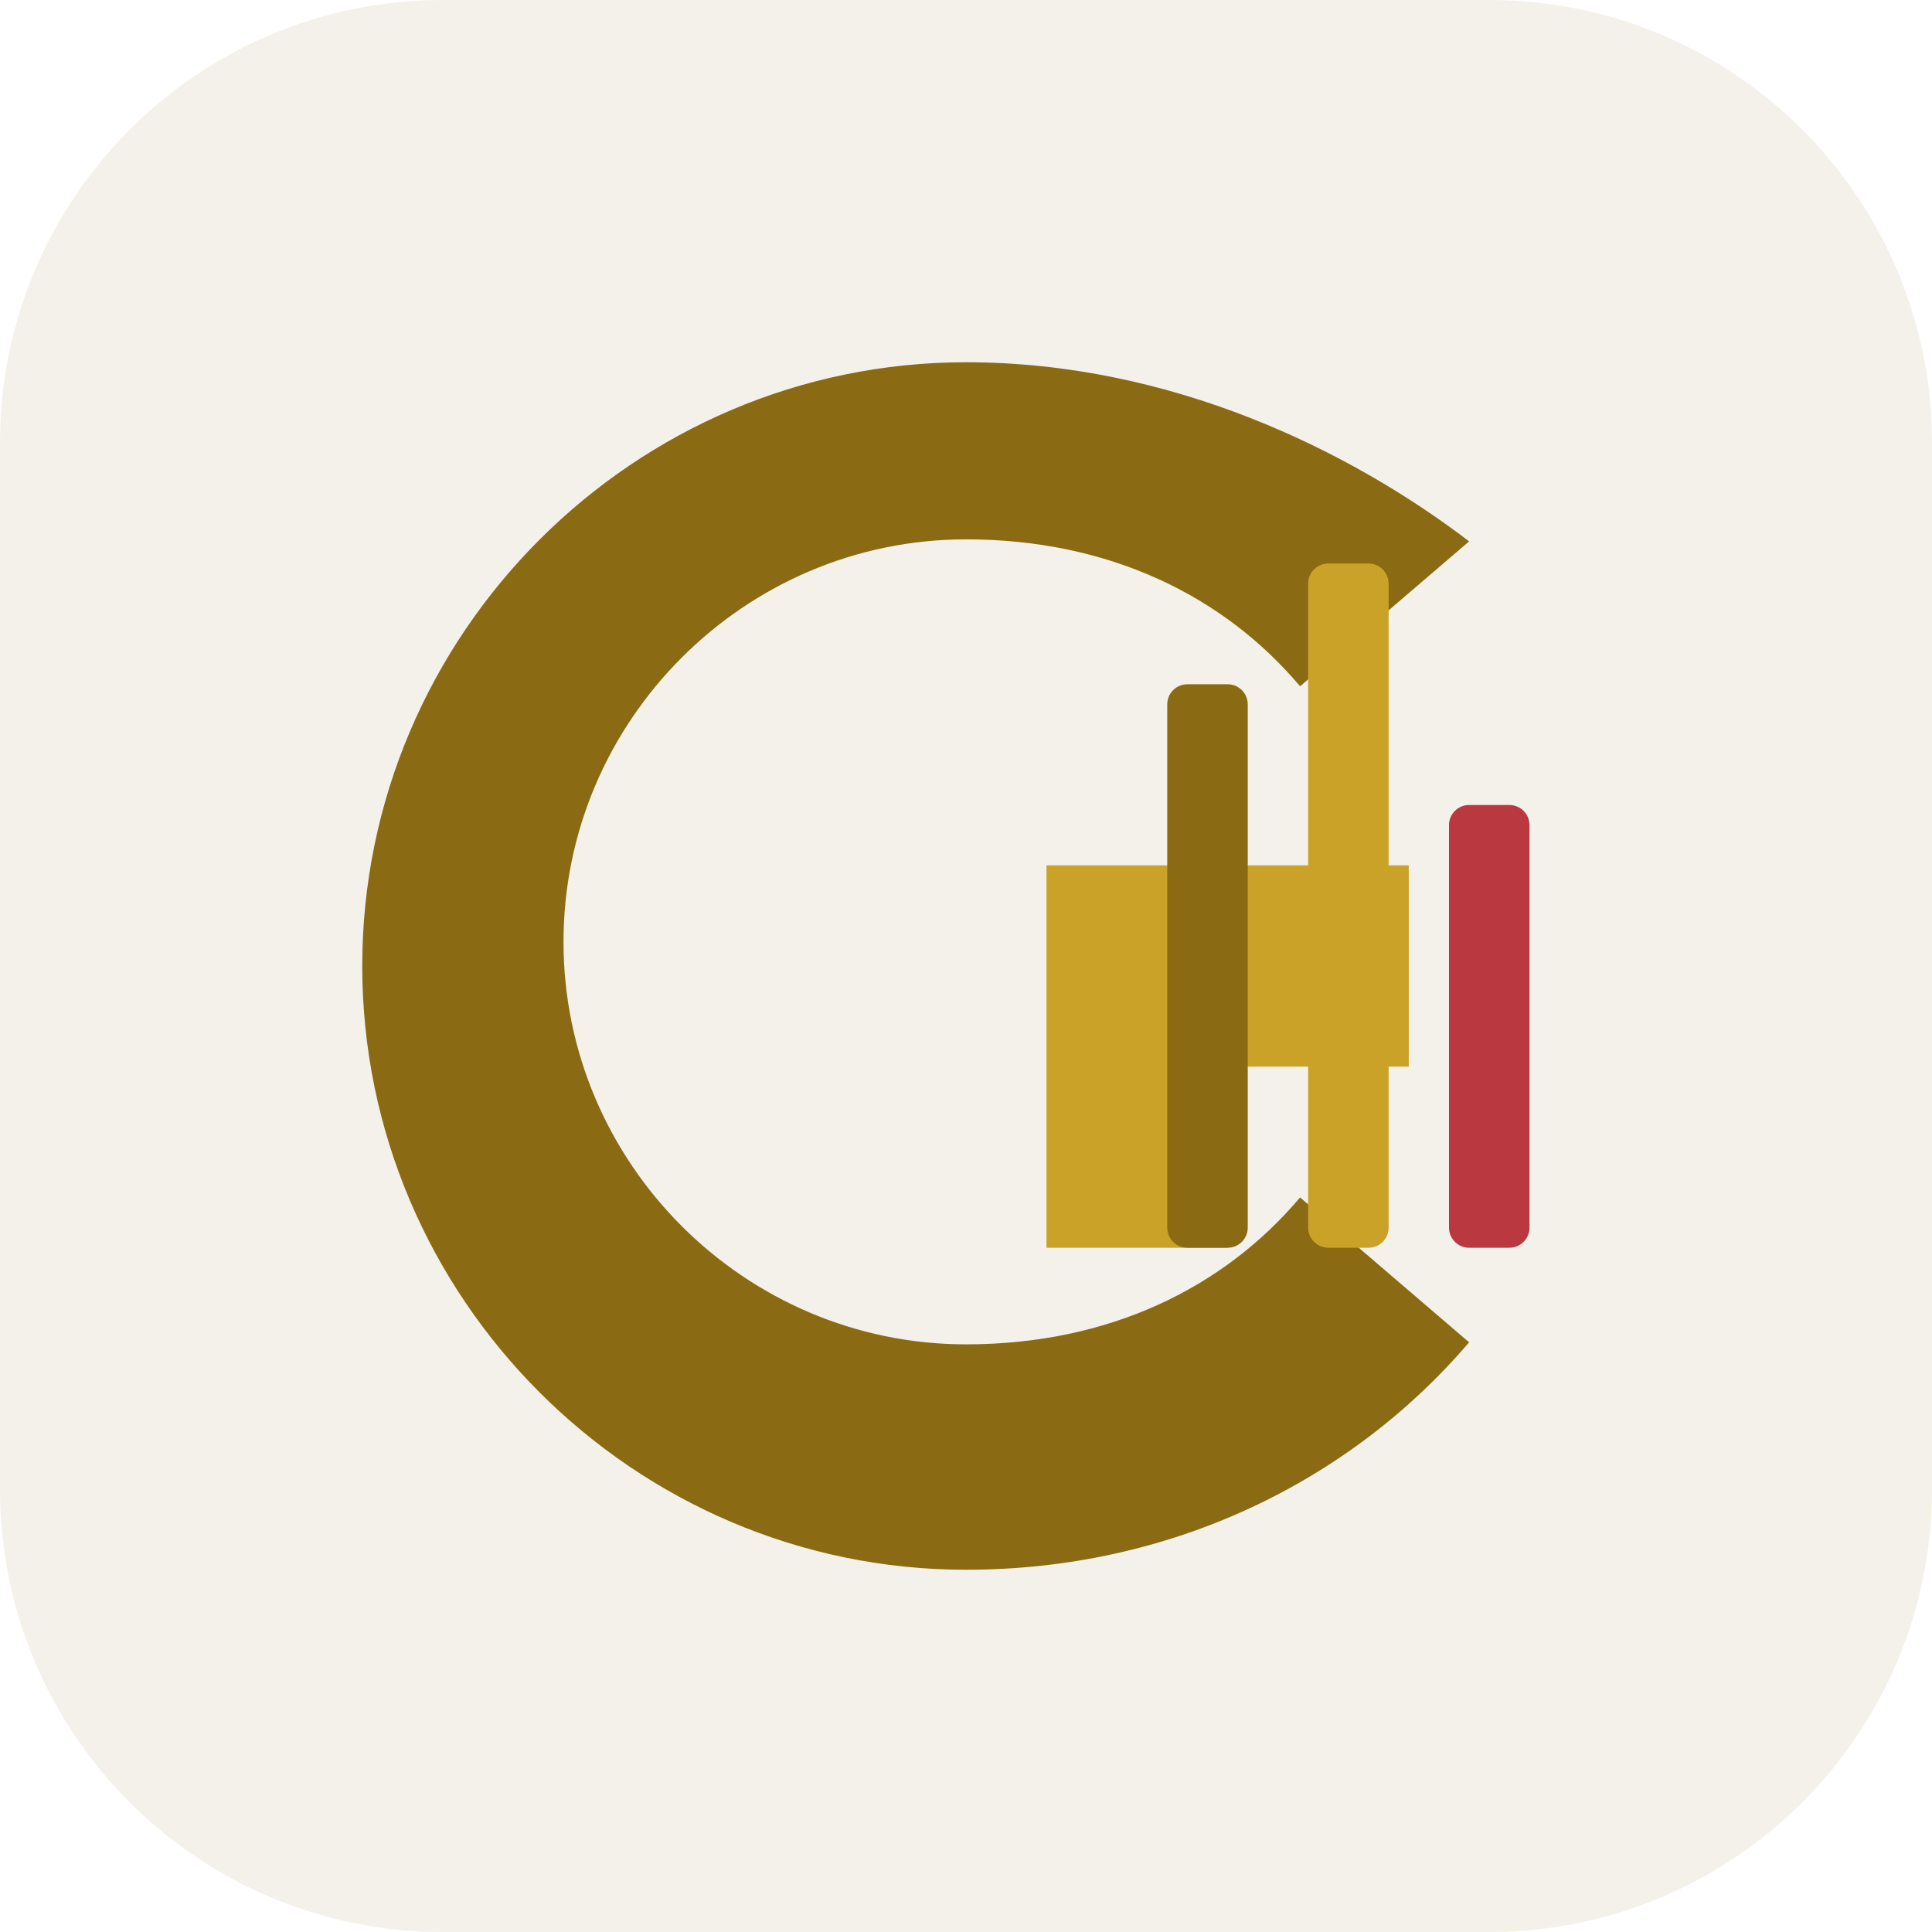
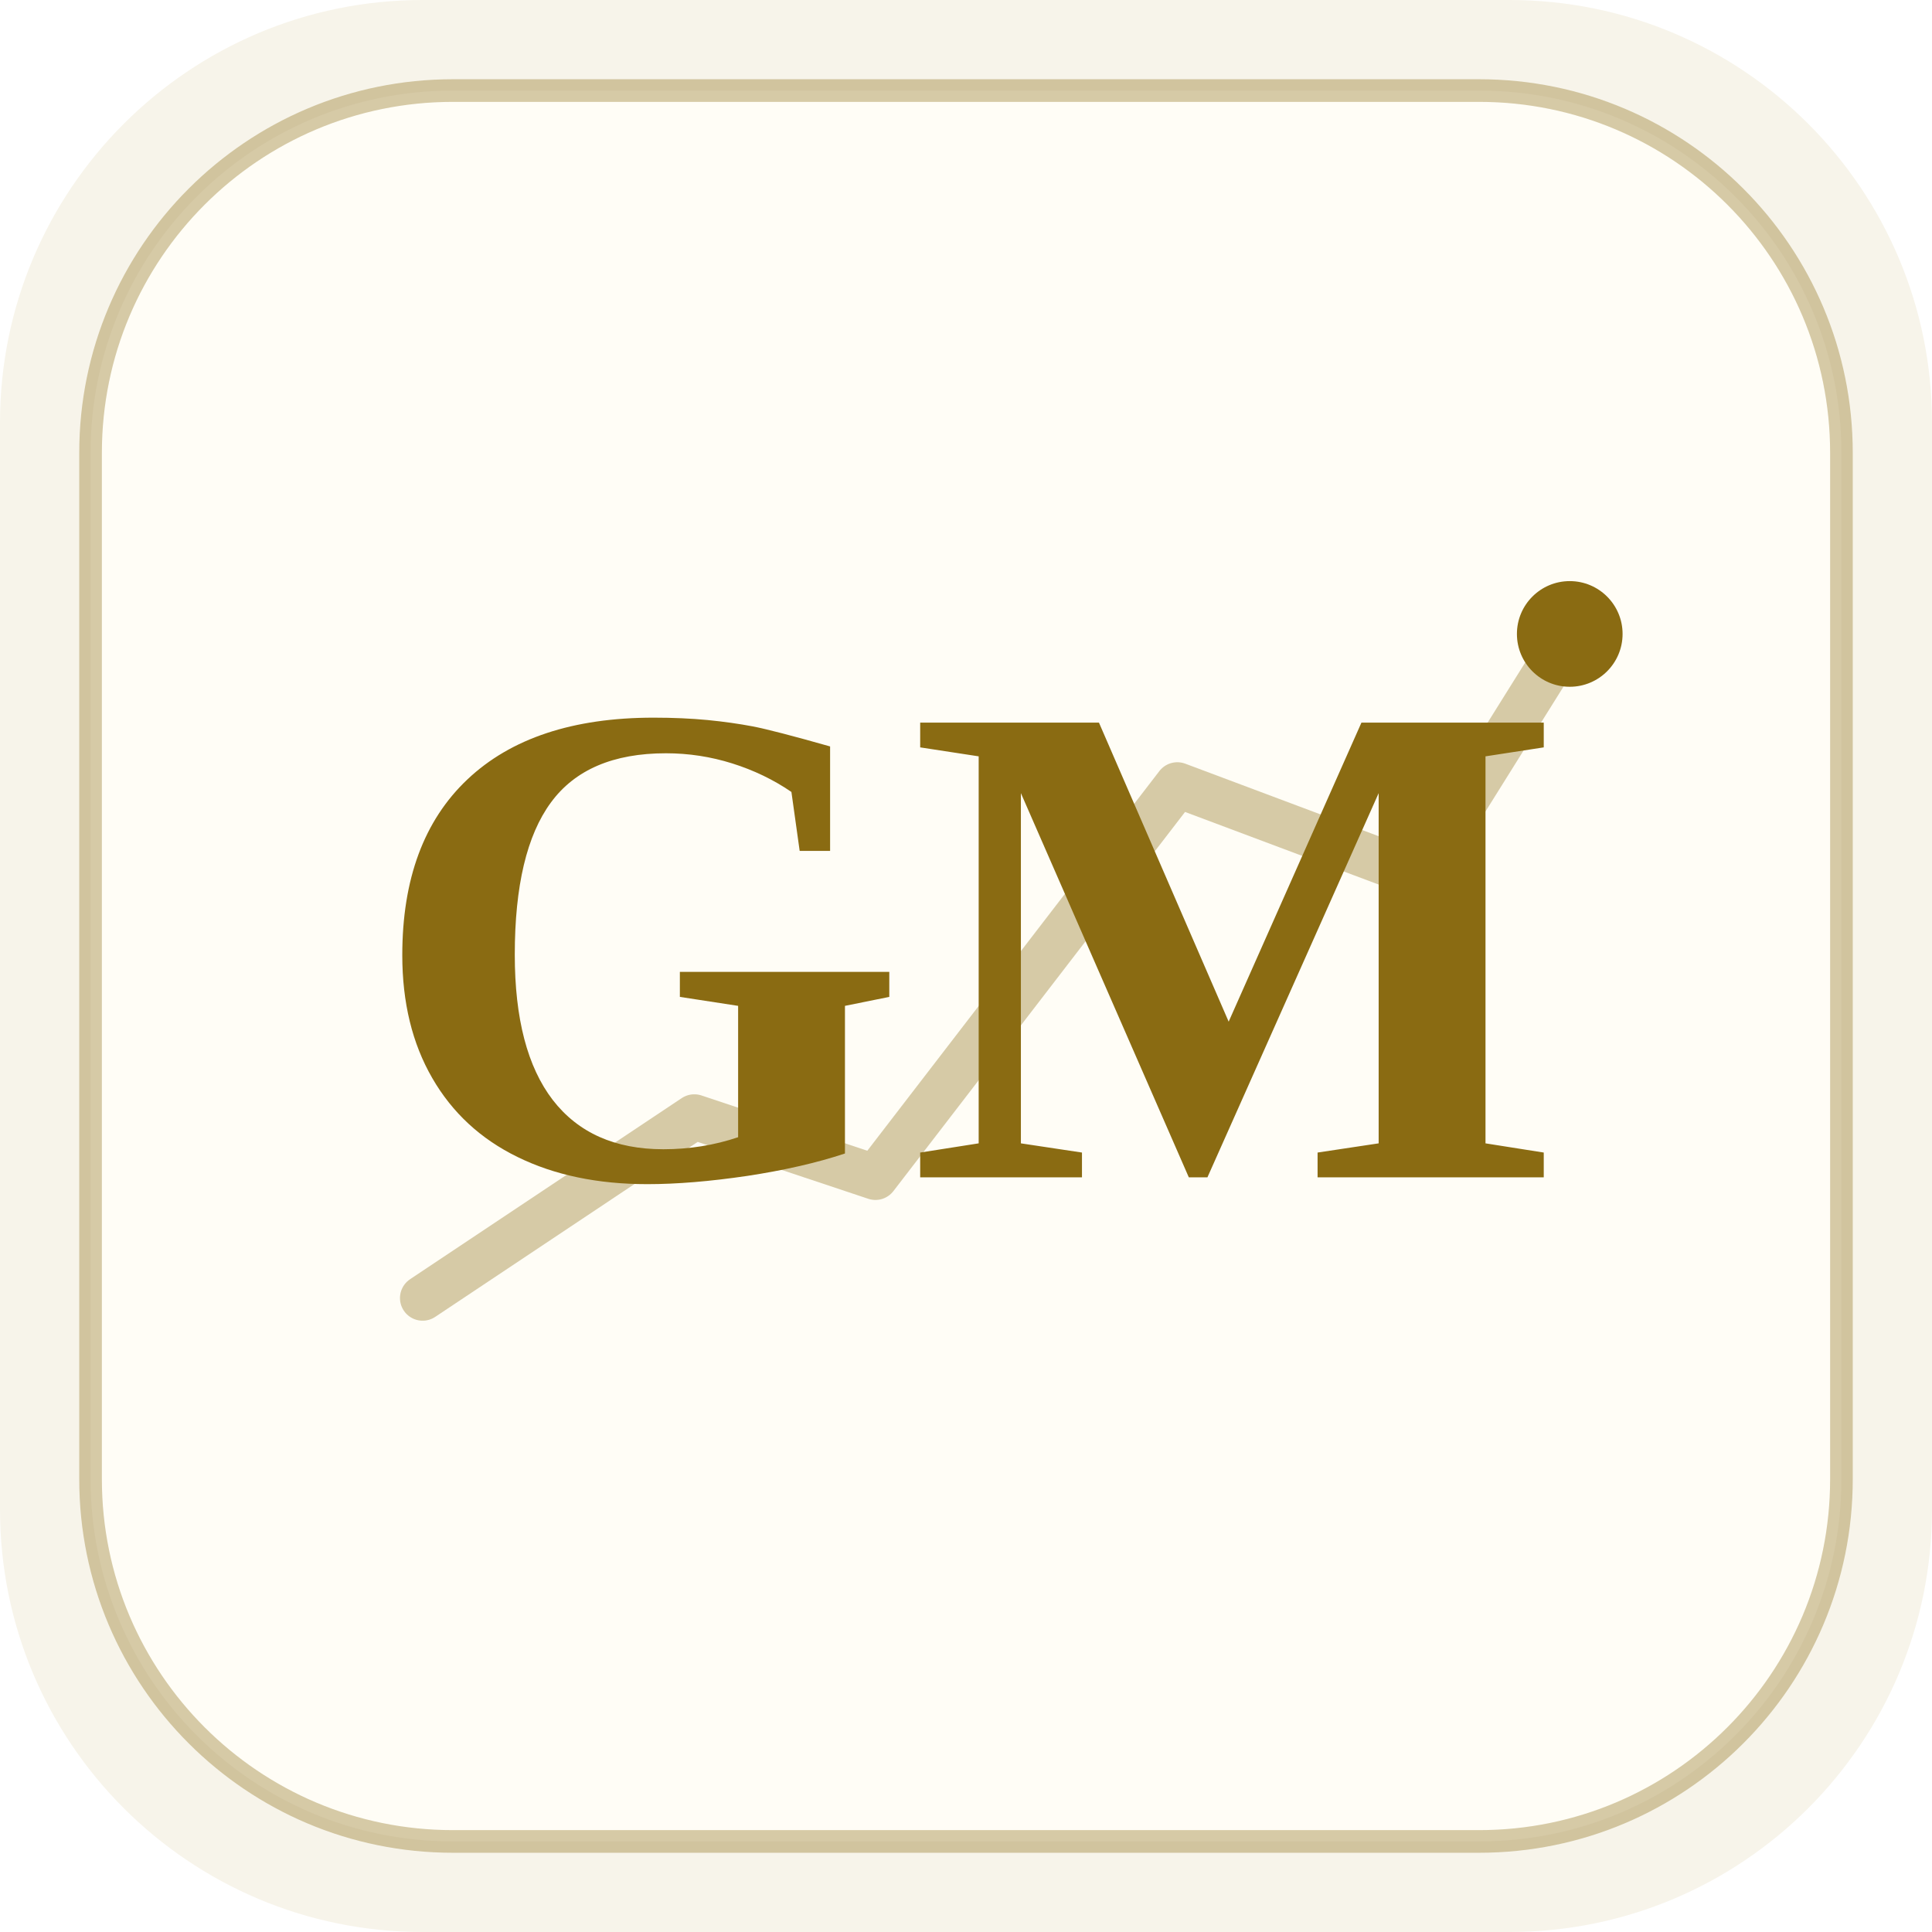
- <svg xmlns="http://www.w3.org/2000/svg" viewBox="0 0 96 96" role="img" aria-label="GoldMeta">
-   <rect width="96" height="96" rx="22" fill="#F4F1EA" />
-   <path d="M48 18c-16.5 0-30 13.5-30 30s13.5 30 30 30c10.2 0 19.1-4.4 25-11.3l-8.4-7.2c-3.8 4.5-9.5 7.3-16.6 7.3-11 0-20-9-20-20s9-20 20-20c7.1 0 12.8 2.8 16.6 7.3l8.4-7.2C67.1 22.4 58.2 18 48 18z" fill="#8A6A12" />
-   <path d="M52 43h18v10H61v9H52V43z" fill="#C9A227" />
-   <rect x="58" y="34" width="4" height="28" rx="1" fill="#8A6A12" />
-   <rect x="65" y="28" width="4" height="34" rx="1" fill="#C9A227" />
-   <rect x="72" y="40" width="4" height="22" rx="1" fill="#B4232E" opacity="0.9" />
+ <svg xmlns="http://www.w3.org/2000/svg" viewBox="0 0 128 128" role="img" aria-label="GoldMeta">
+   <defs>
+     <linearGradient id="g" x1="20" y1="20" x2="108" y2="108" gradientUnits="userSpaceOnUse">
+       <stop stop-color="#E8D48A" />
+       <stop offset="1" stop-color="#C9A227" />
+     </linearGradient>
+     <linearGradient id="ring" x1="16" y1="16" x2="112" y2="112" gradientUnits="userSpaceOnUse">
+       <stop stop-color="#2A2414" />
+       <stop offset="1" stop-color="#0A0B0D" />
+     </linearGradient>
+   </defs>
+   <rect width="128" height="128" rx="28" fill="#F7F4EA" />
+   <rect x="6" y="6" width="116" height="116" rx="24" fill="#FFFDF6" stroke="#8A6B12" stroke-opacity="0.35" stroke-width="1.5" />
+   <polyline points="28,86 46,74 58,78 78,52 94,58 104,42" fill="none" stroke="#8A6B12" stroke-opacity="0.35" stroke-width="3" stroke-linecap="round" stroke-linejoin="round" />
+   <circle cx="104" cy="42" r="3.5" fill="#8A6B12" />
+   <text x="64" y="78" text-anchor="middle" font-family="Georgia, 'Times New Roman', serif" font-size="46" font-weight="700" fill="#8A6B12">GM</text>
</svg>
